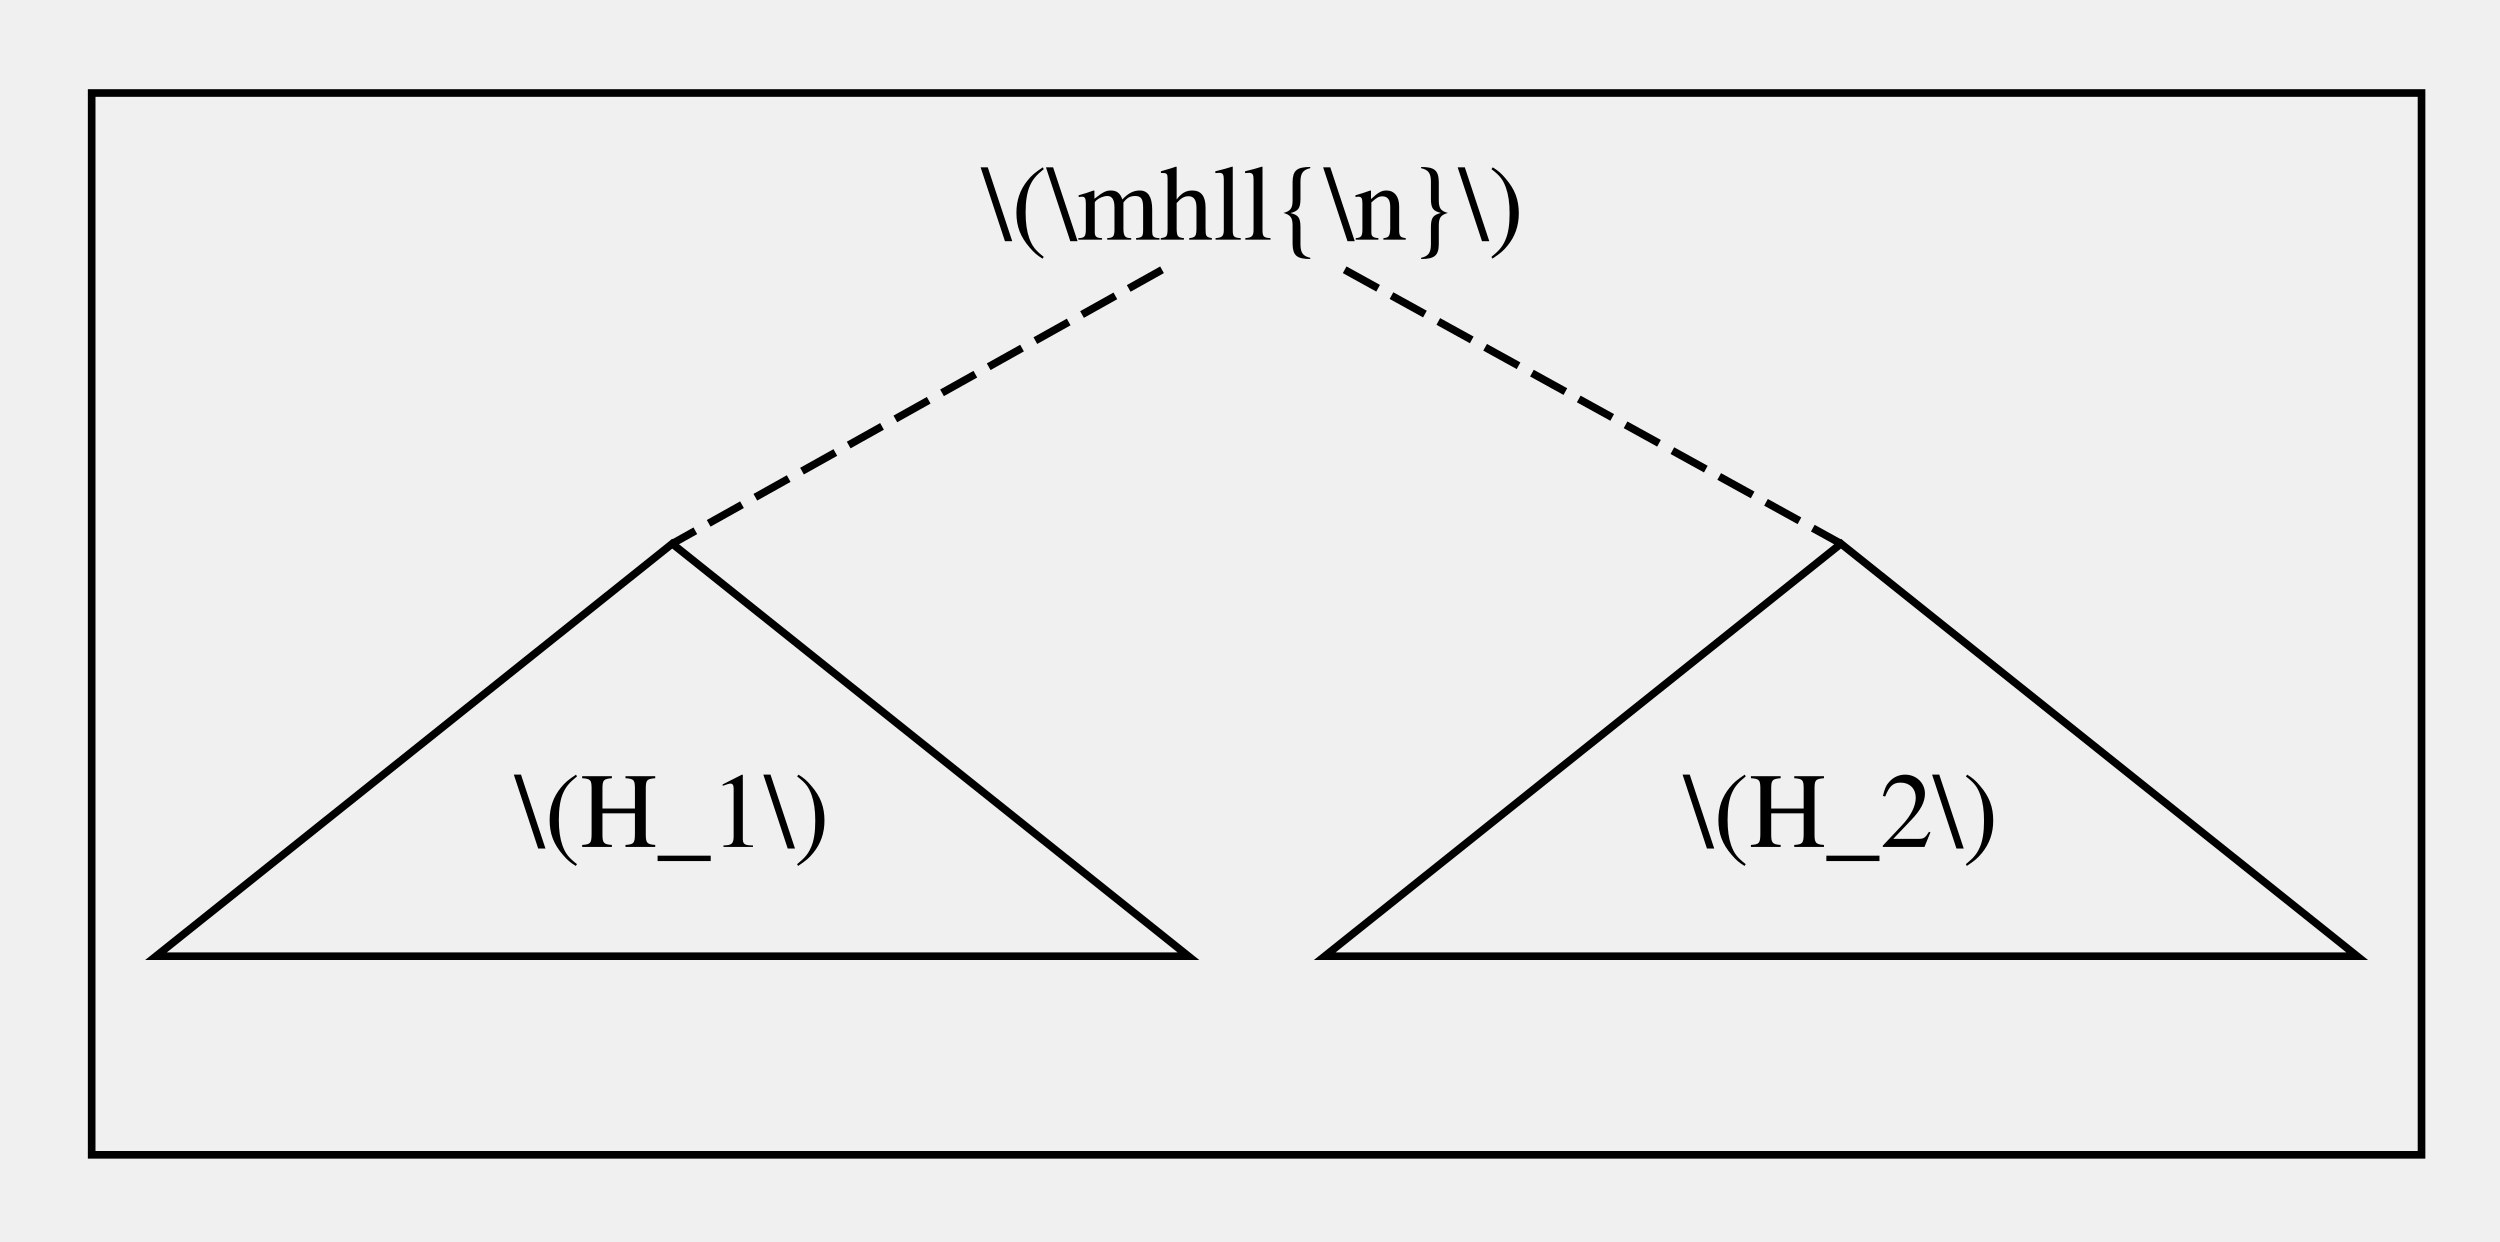
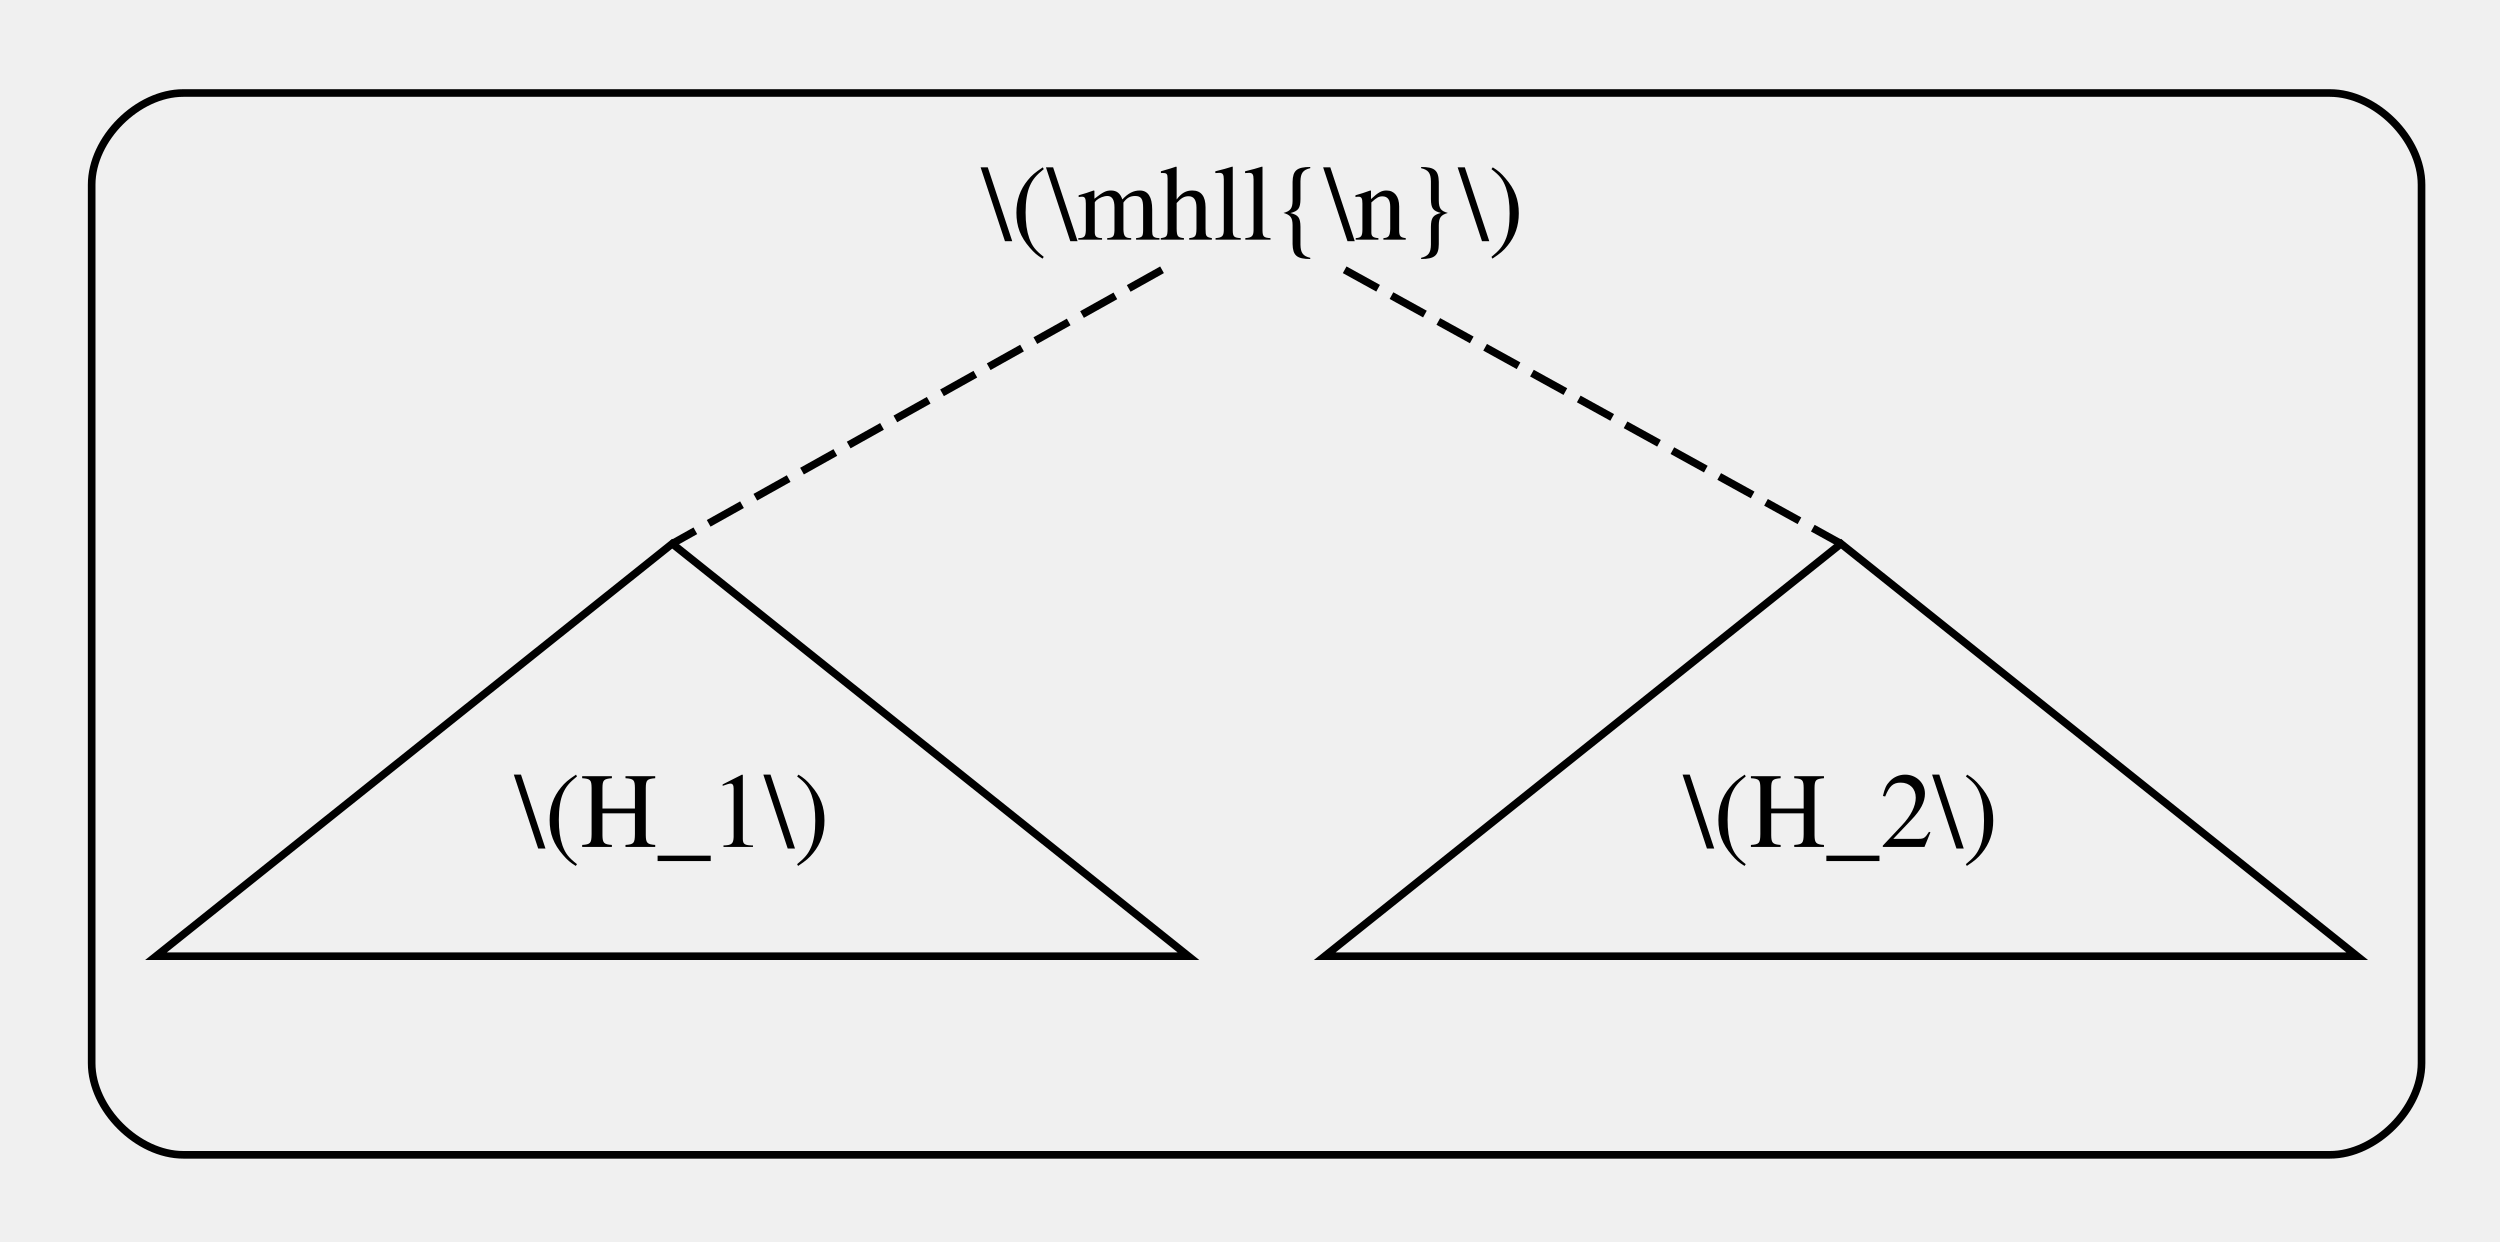
<svg xmlns="http://www.w3.org/2000/svg" width="288pt" height="143pt" viewBox="0.00 0.00 288.00 142.69">
  <g id="graph0" class="graph" transform="scale(0.88 0.88) rotate(0) translate(4 159)">
    <g id="clust1" class="cluster">
-       <polygon fill="transparent" stroke="black" points="8,-8 8,-147 313,-147 313,-8 8,-8" />
+       <path fill="#ffffff" fill-opacity="0.004" stroke="black" d="M20,-8C20,-8 301,-8 301,-8 307,-8 313,-14 313,-20 313,-20 313,-135 313,-135 313,-141 307,-147 301,-147 301,-147 20,-147 20,-147 14,-147 8,-141 8,-135 8,-135 8,-20 8,-20 8,-14 14,-8 20,-8" />
    </g>
    <g id="node1" class="node">
      <text text-anchor="middle" x="160" y="-127.8" font-family="Times,serif" font-size="14.00">\(\mhll{\n}\)</text>
    </g>
    <g id="node2" class="node">
      <polygon fill="none" stroke="black" points="84,-88 16.42,-34 151.58,-34 84,-88" />
      <text text-anchor="middle" x="84" y="-48.3" font-family="Times,serif" font-size="14.00">\(H_1\)</text>
    </g>
    <g id="edge1" class="edge">
      <path fill="none" stroke="black" stroke-dasharray="5,2" d="M148.12,-123.86C126.75,-111.91 84,-88 84,-88" />
    </g>
    <g id="node3" class="node">
      <polygon fill="none" stroke="black" points="237,-88 169.42,-34 304.58,-34 237,-88" />
      <text text-anchor="middle" x="237" y="-48.3" font-family="Times,serif" font-size="14.00">\(H_2\)</text>
    </g>
    <g id="edge2" class="edge">
      <path fill="none" stroke="black" stroke-dasharray="5,2" d="M172.03,-123.86C193.69,-111.91 237,-88 237,-88" />
    </g>
  </g>
</svg>
